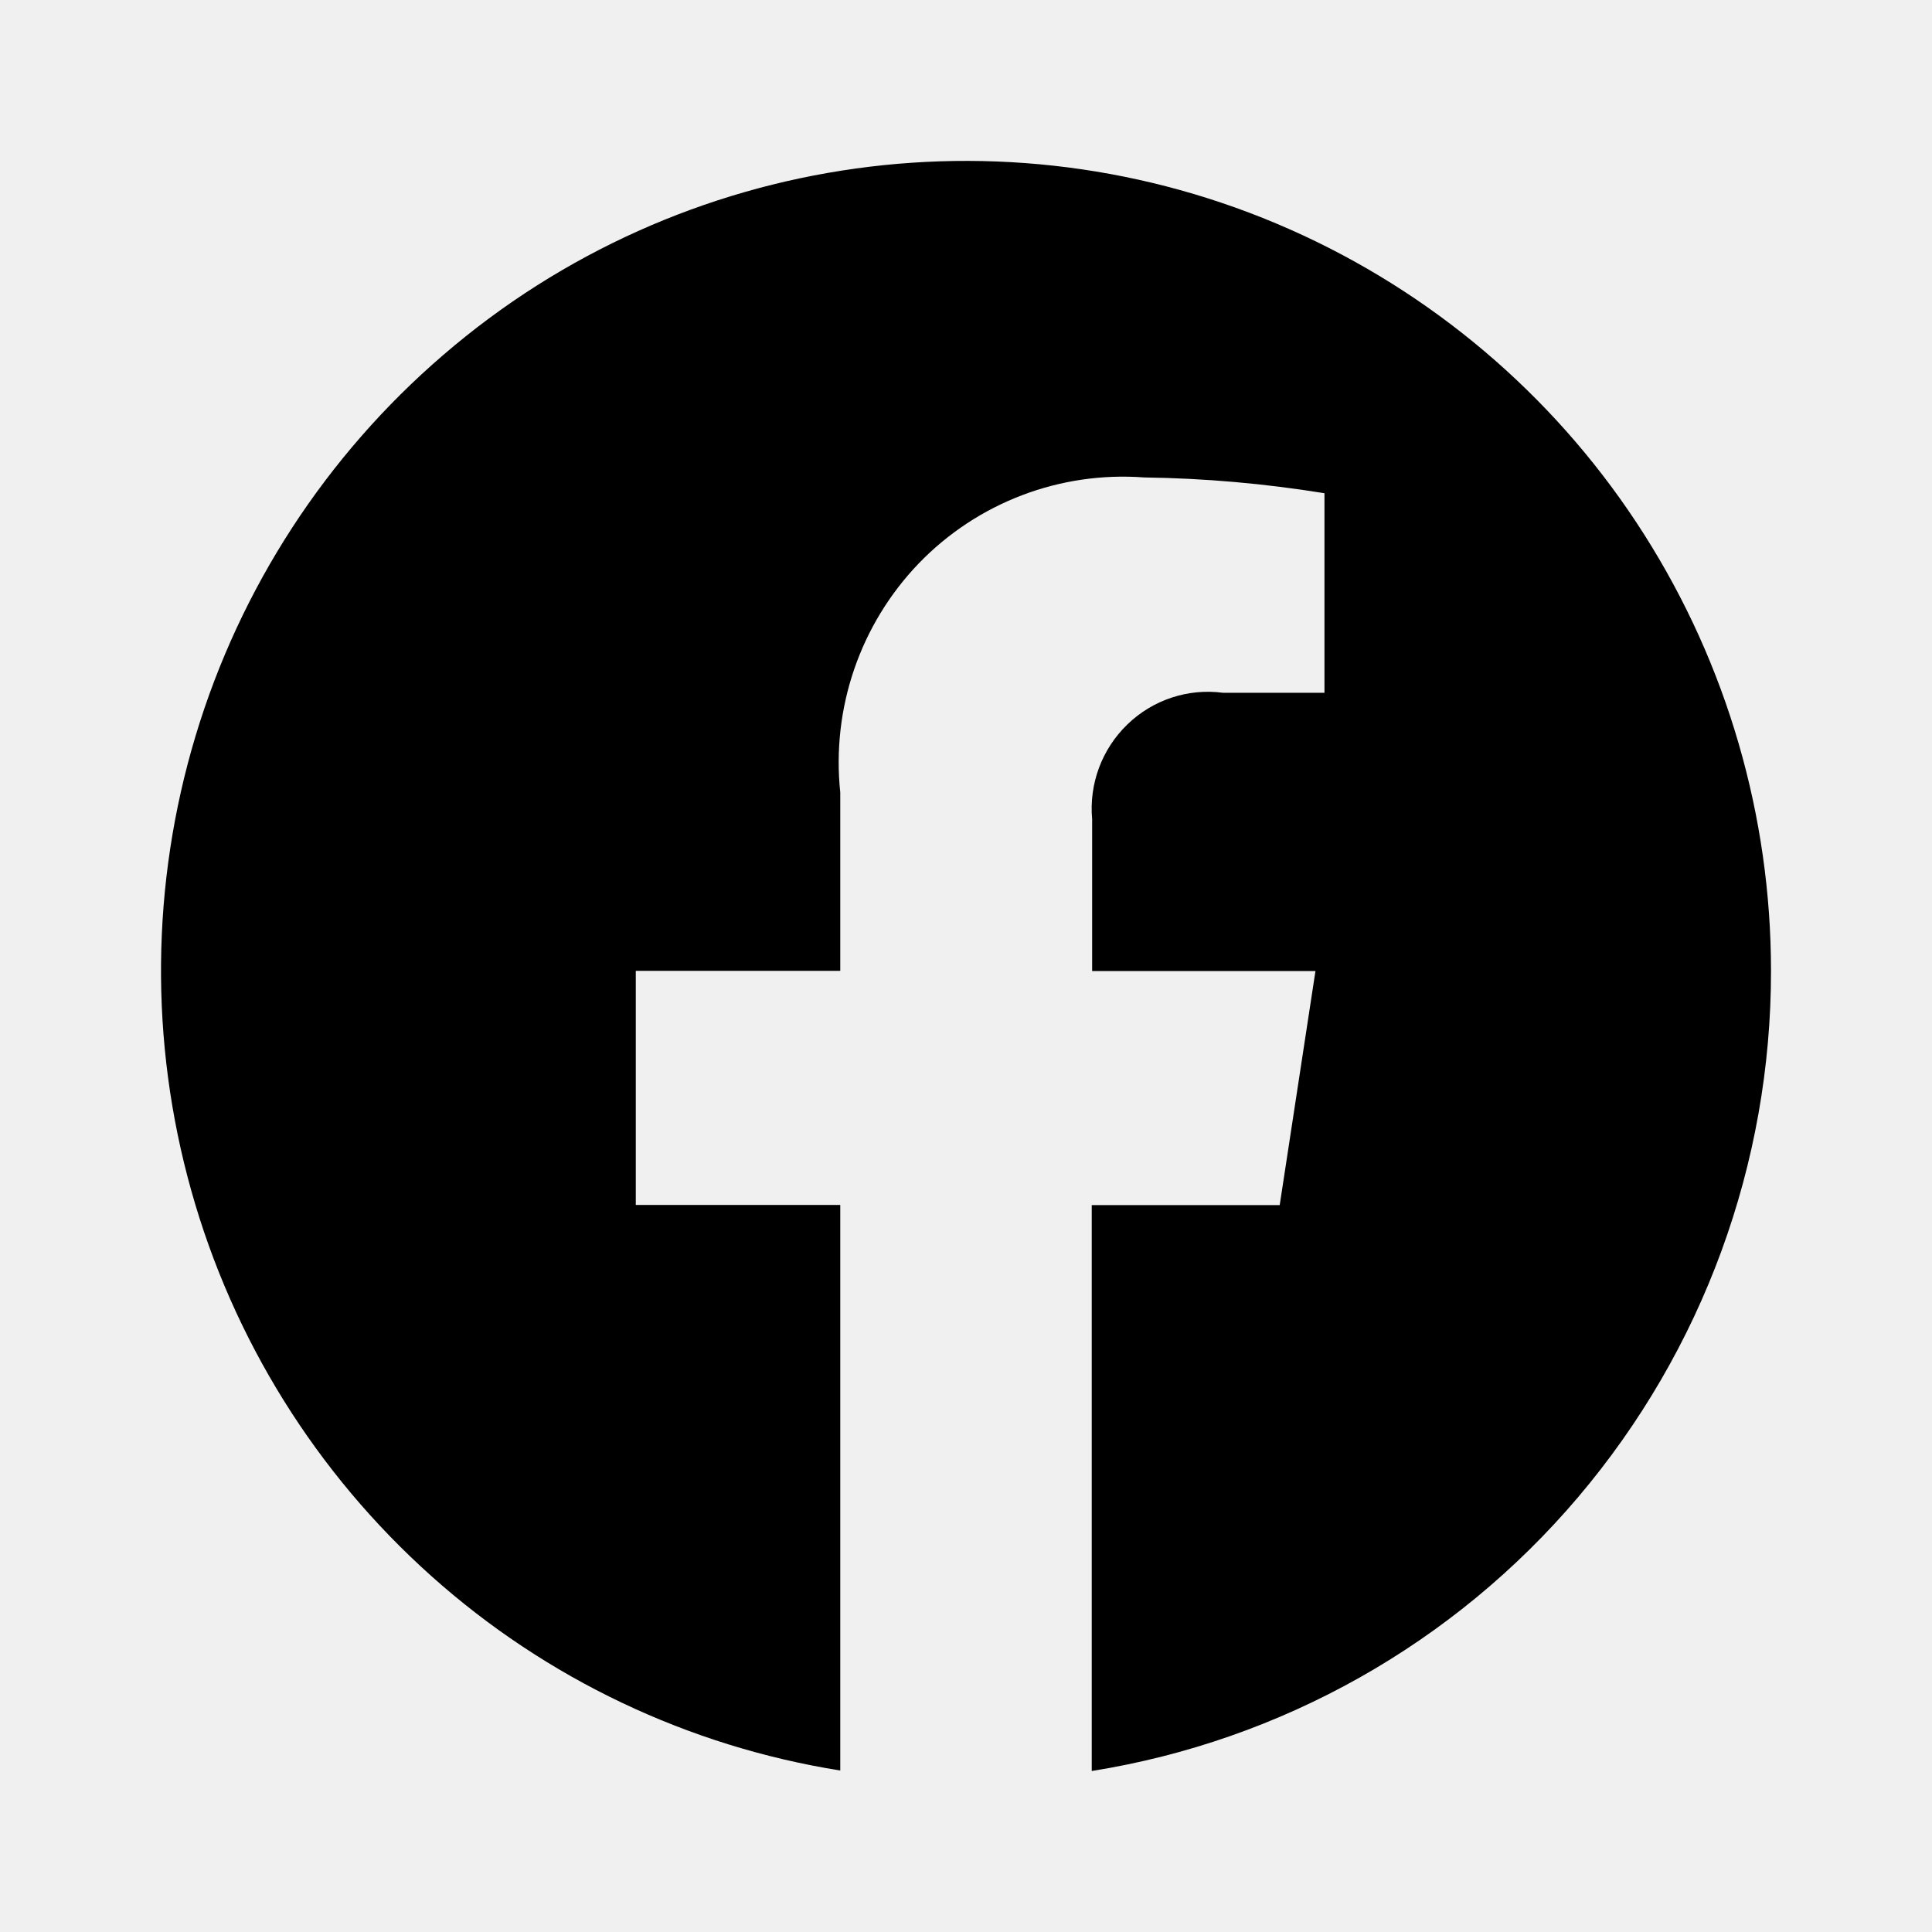
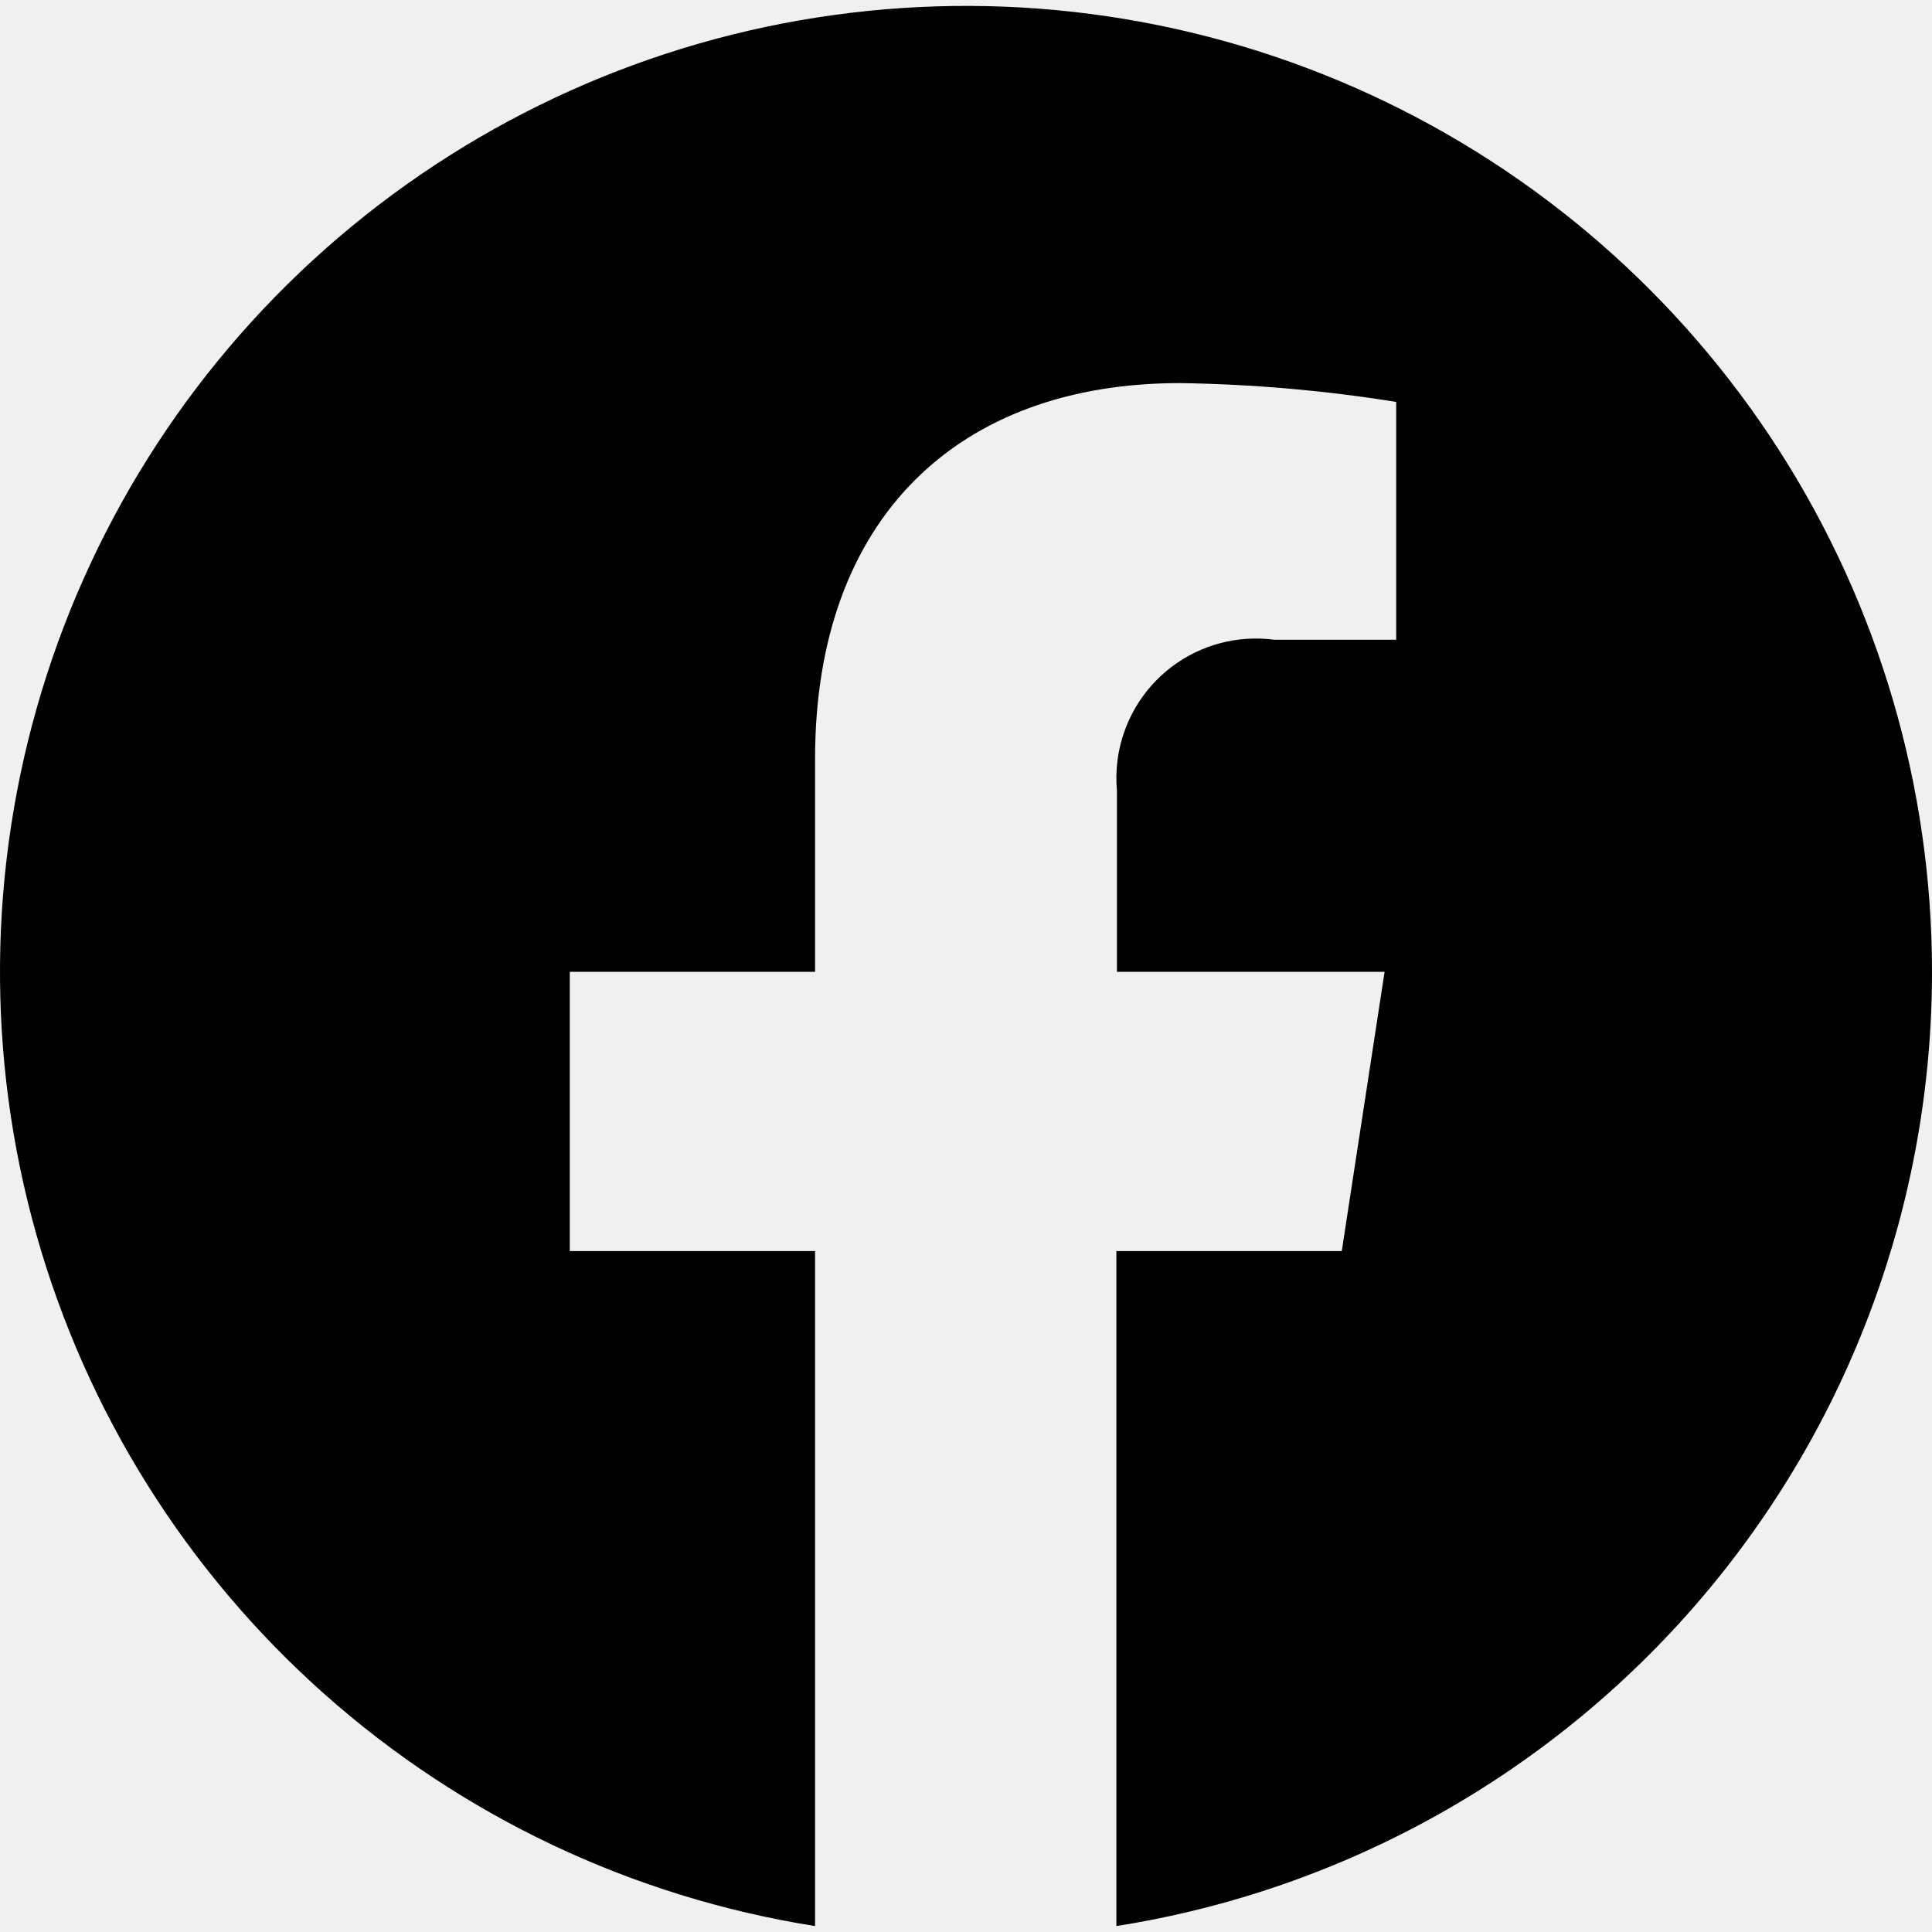
- <svg xmlns="http://www.w3.org/2000/svg" width="24" height="24" viewBox="0 0 24 24">
-   <path d="M22 12.06c0-1.921-.547-3.804-1.577-5.423a10.018 10.018 0 0 0-4.235-3.713A9.948 9.948 0 0 0 5.506 4.41 10.064 10.064 0 0 0 2.43 9.14a10.118 10.118 0 0 0-.054 5.65 10.067 10.067 0 0 0 2.982 4.788 9.975 9.975 0 0 0 5.08 2.416v-7.026h-2.54V12.06h2.54V9.844a3.567 3.567 0 0 1 .976-2.846 3.525 3.525 0 0 1 2.8-1.067c.75.01 1.498.076 2.239.196v2.479h-1.26a1.436 1.436 0 0 0-1.188.393 1.454 1.454 0 0 0-.438 1.178v1.886h2.774l-.444 2.907h-2.335V22a9.986 9.986 0 0 0 6.043-3.403A10.094 10.094 0 0 0 22 12.06Z" />
+ <svg xmlns="http://www.w3.org/2000/svg" width="24" height="24" viewBox="0 0 24 24" fill="none">
+   <g clip-path="url(#clip0_587_2686)">
+     <path d="M24 12.072C24 9.779 23.342 7.534 22.106 5.602C20.869 3.671 19.105 2.135 17.023 1.175C14.94 0.215 12.626 -0.128 10.354 0.187C8.083 0.501 5.949 1.46 4.205 2.95C2.462 4.439 1.181 6.397 0.516 8.592C-0.149 10.786 -0.172 13.126 0.451 15.333C1.074 17.54 2.316 19.522 4.031 21.045C5.745 22.568 7.86 23.568 10.125 23.926V15.541H7.078V12.072H10.125V9.428C10.125 6.421 11.917 4.759 14.657 4.759C15.557 4.772 16.455 4.85 17.344 4.993V7.947H15.83C15.374 7.887 14.913 8.009 14.548 8.289C14.183 8.568 13.944 8.981 13.883 9.437C13.866 9.565 13.863 9.694 13.875 9.822V12.072H17.2L16.668 15.541H13.868V23.926C16.692 23.481 19.264 22.042 21.122 19.869C22.98 17.696 24 14.931 24 12.072V12.072Z" fill="black" />
+   </g>
+   <defs>
+     <clipPath id="clip0_587_2686">
+       <rect width="24" height="24" fill="white" />
+     </clipPath>
+   </defs>
</svg>
